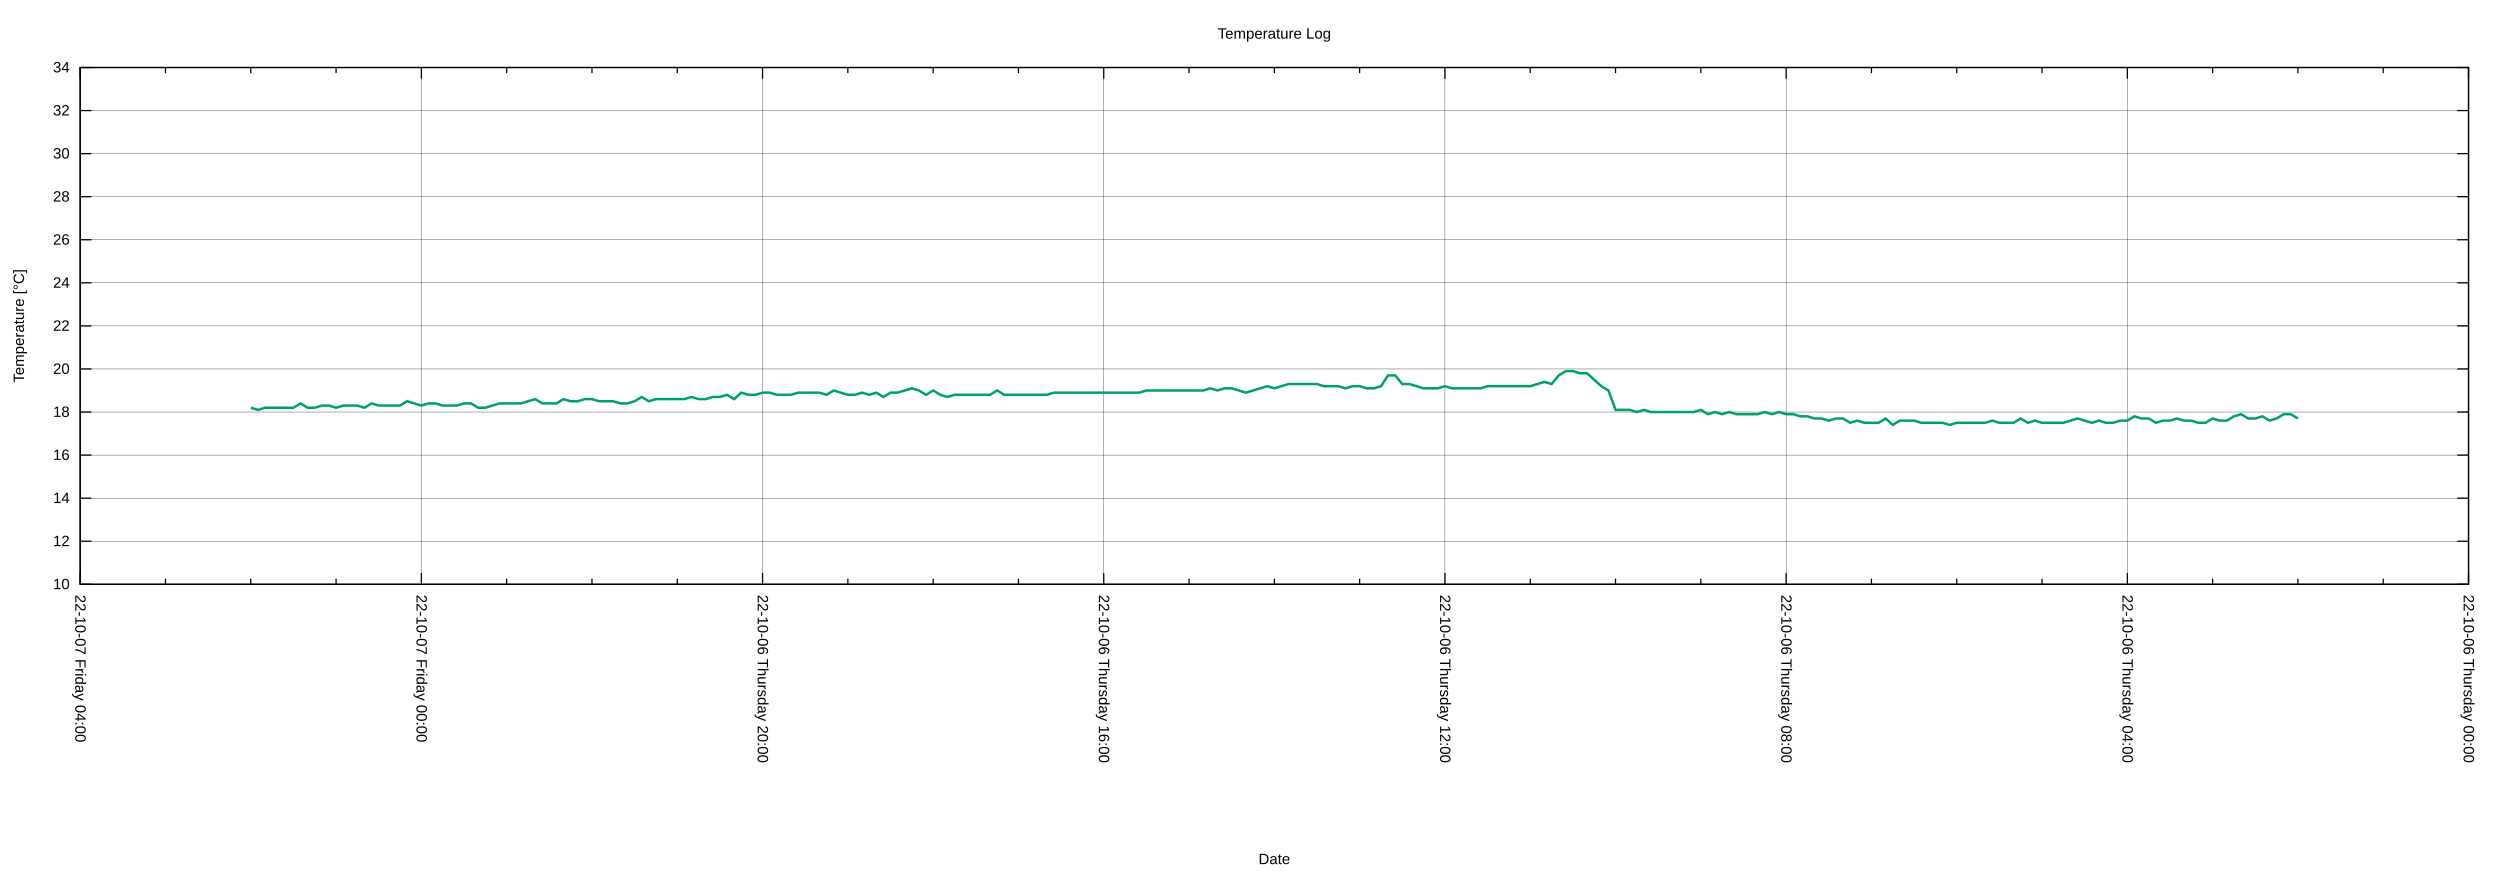
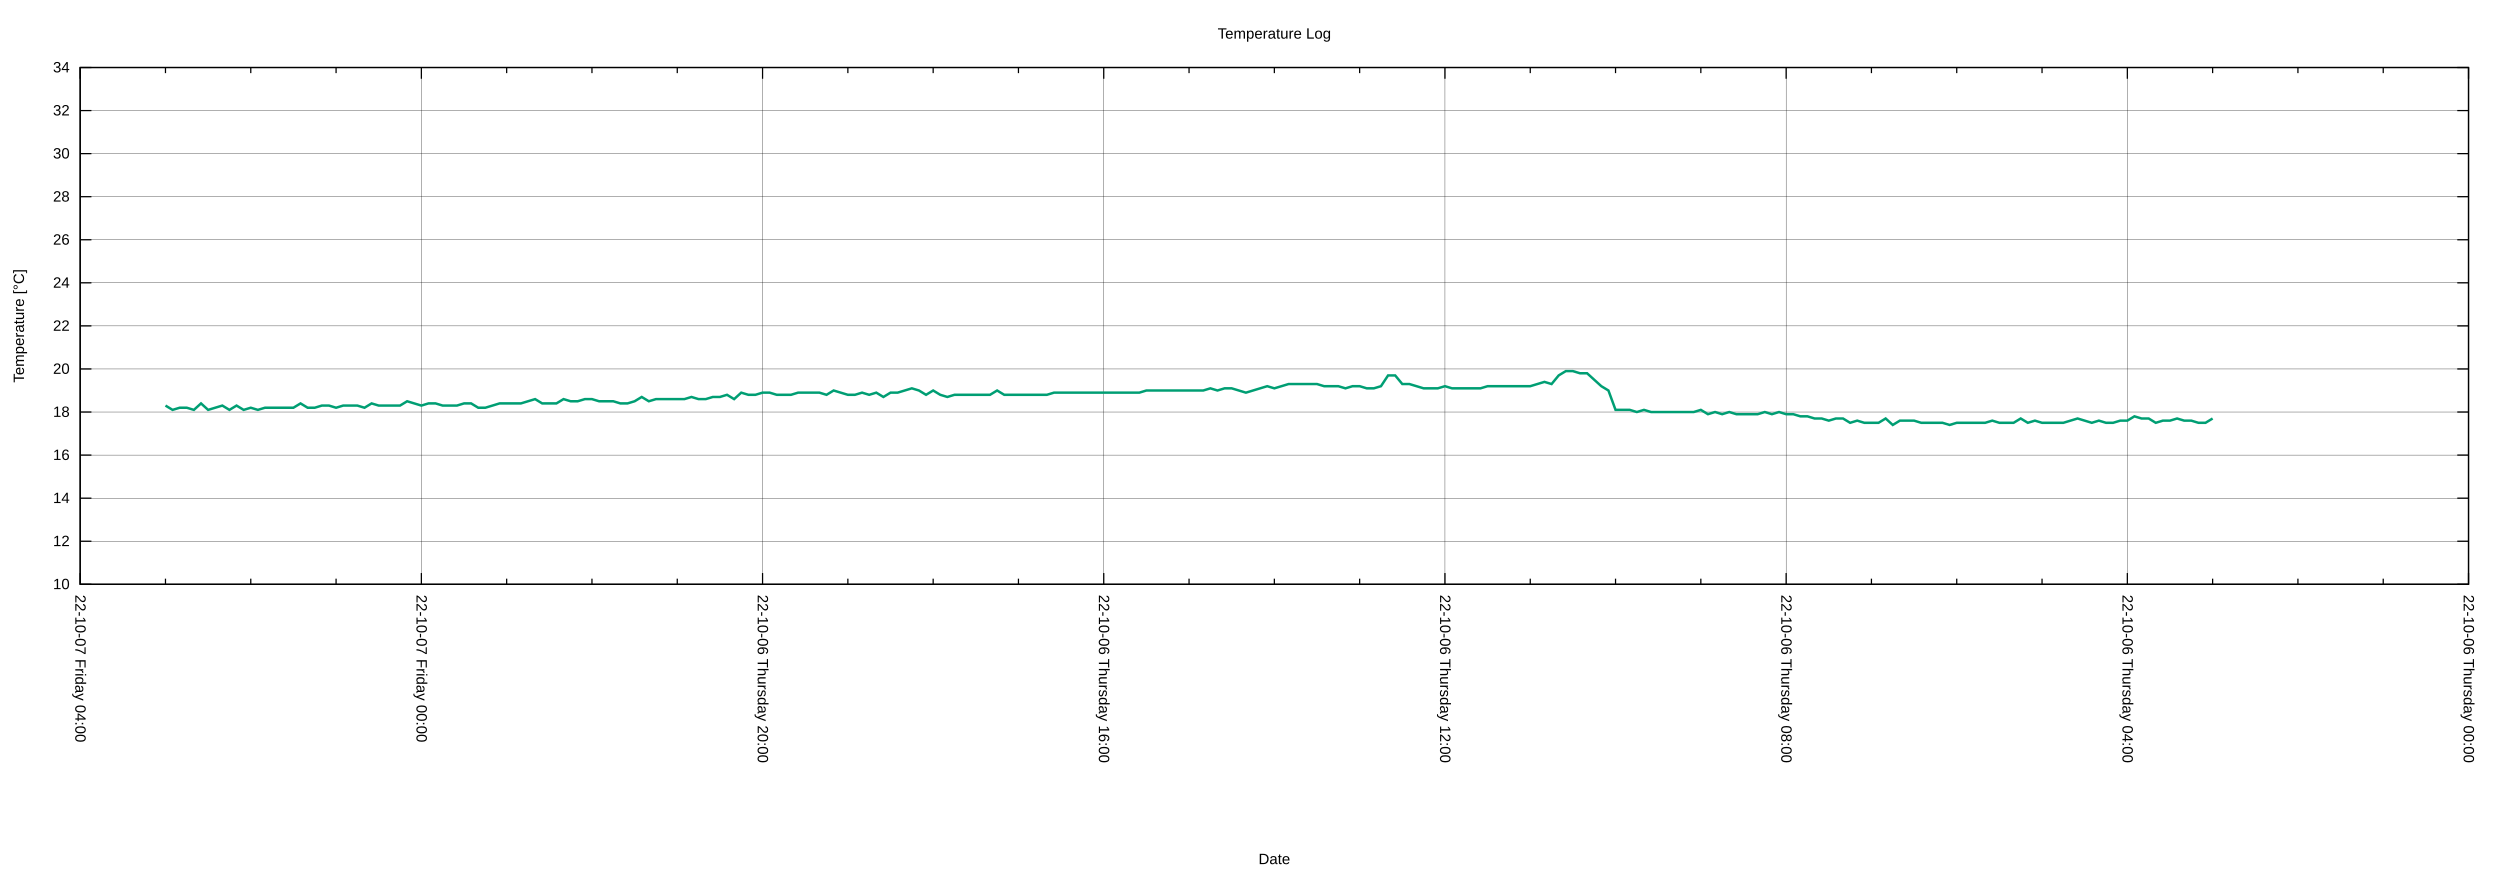
<svg xmlns="http://www.w3.org/2000/svg" xmlns:xlink="http://www.w3.org/1999/xlink" width="2000" height="700" viewBox="0 0 2000 700">
  <g id="gnuplot_canvas">
    <rect x="0" y="0" width="2000" height="700" fill="none" />
    <defs>
      <circle id="gpDot" r="0.5" stroke-width="0.5" stroke="currentColor" />
      <path id="gpPt0" stroke-width="0.222" stroke="currentColor" d="M-1,0 h2 M0,-1 v2" />
      <path id="gpPt1" stroke-width="0.222" stroke="currentColor" d="M-1,-1 L1,1 M1,-1 L-1,1" />
      <path id="gpPt2" stroke-width="0.222" stroke="currentColor" d="M-1,0 L1,0 M0,-1 L0,1 M-1,-1 L1,1 M-1,1 L1,-1" />
      <rect id="gpPt3" stroke-width="0.222" stroke="currentColor" x="-1" y="-1" width="2" height="2" />
      <rect id="gpPt4" stroke-width="0.222" stroke="currentColor" fill="currentColor" x="-1" y="-1" width="2" height="2" />
      <circle id="gpPt5" stroke-width="0.222" stroke="currentColor" cx="0" cy="0" r="1" />
      <use xlink:href="#gpPt5" id="gpPt6" fill="currentColor" stroke="none" />
      <path id="gpPt7" stroke-width="0.222" stroke="currentColor" d="M0,-1.33 L-1.33,0.67 L1.33,0.67 z" />
      <use xlink:href="#gpPt7" id="gpPt8" fill="currentColor" stroke="none" />
      <use xlink:href="#gpPt7" id="gpPt9" stroke="currentColor" transform="rotate(180)" />
      <use xlink:href="#gpPt9" id="gpPt10" fill="currentColor" stroke="none" />
      <use xlink:href="#gpPt3" id="gpPt11" stroke="currentColor" transform="rotate(45)" />
      <use xlink:href="#gpPt11" id="gpPt12" fill="currentColor" stroke="none" />
      <path id="gpPt13" stroke-width="0.222" stroke="currentColor" d="M0,1.330 L1.265,0.411 L0.782,-1.067 L-0.782,-1.076 L-1.265,0.411 z" />
      <use xlink:href="#gpPt13" id="gpPt14" fill="currentColor" stroke="none" />
      <filter id="textbox" filterUnits="objectBoundingBox" x="0" y="0" height="1" width="1">
        <feFlood flood-color="white" flood-opacity="1" result="bgnd" />
        <feComposite in="SourceGraphic" in2="bgnd" operator="atop" />
      </filter>
      <filter id="greybox" filterUnits="objectBoundingBox" x="0" y="0" height="1" width="1">
        <feFlood flood-color="lightgrey" flood-opacity="1" result="grey" />
        <feComposite in="SourceGraphic" in2="grey" operator="atop" />
      </filter>
    </defs>
    <g fill="none" color="white" stroke="currentColor" stroke-width="1.00" stroke-linecap="butt" stroke-linejoin="miter">
</g>
    <g fill="none" color="black" stroke="currentColor" stroke-width="1.00" stroke-linecap="butt" stroke-linejoin="miter">
</g>
    <g fill="none" color="black" stroke="black" stroke-width="0.25" stroke-linecap="butt" stroke-linejoin="miter">
</g>
    <g fill="none" color="black" stroke="currentColor" stroke-width="0.25" stroke-linecap="butt" stroke-linejoin="miter">
      <path stroke="black" class="gridline" d="M64.14,467.43 L1974.82,467.43  " />
    </g>
    <g fill="none" color="black" stroke="black" stroke-width="1.00" stroke-linecap="butt" stroke-linejoin="miter">
</g>
    <g fill="none" color="black" stroke="currentColor" stroke-width="1.00" stroke-linecap="butt" stroke-linejoin="miter">
      <path stroke="black" d="M64.14,467.43 L73.14,467.43 M1974.82,467.43 L1965.82,467.43  " />
      <g transform="translate(55.75,471.33)" stroke="none" fill="black" font-family="Arial" font-size="12.00" text-anchor="end">
        <text>
          <tspan font-family="Arial"> 10</tspan>
        </text>
      </g>
    </g>
    <g fill="none" color="black" stroke="currentColor" stroke-width="1.00" stroke-linecap="butt" stroke-linejoin="miter">
</g>
    <g fill="none" color="black" stroke="black" stroke-width="0.25" stroke-linecap="butt" stroke-linejoin="miter">
</g>
    <g fill="none" color="black" stroke="currentColor" stroke-width="0.25" stroke-linecap="butt" stroke-linejoin="miter">
      <path stroke="black" class="gridline" d="M64.14,432.98 L1974.82,432.98  " />
    </g>
    <g fill="none" color="black" stroke="black" stroke-width="1.00" stroke-linecap="butt" stroke-linejoin="miter">
</g>
    <g fill="none" color="black" stroke="currentColor" stroke-width="1.00" stroke-linecap="butt" stroke-linejoin="miter">
      <path stroke="black" d="M64.14,432.98 L73.14,432.98 M1974.82,432.98 L1965.82,432.98  " />
      <g transform="translate(55.75,436.88)" stroke="none" fill="black" font-family="Arial" font-size="12.00" text-anchor="end">
        <text>
          <tspan font-family="Arial"> 12</tspan>
        </text>
      </g>
    </g>
    <g fill="none" color="black" stroke="currentColor" stroke-width="1.00" stroke-linecap="butt" stroke-linejoin="miter">
</g>
    <g fill="none" color="black" stroke="black" stroke-width="0.25" stroke-linecap="butt" stroke-linejoin="miter">
</g>
    <g fill="none" color="black" stroke="currentColor" stroke-width="0.25" stroke-linecap="butt" stroke-linejoin="miter">
      <path stroke="black" class="gridline" d="M64.14,398.53 L1974.82,398.53  " />
    </g>
    <g fill="none" color="black" stroke="black" stroke-width="1.00" stroke-linecap="butt" stroke-linejoin="miter">
</g>
    <g fill="none" color="black" stroke="currentColor" stroke-width="1.00" stroke-linecap="butt" stroke-linejoin="miter">
      <path stroke="black" d="M64.14,398.53 L73.14,398.53 M1974.82,398.53 L1965.82,398.53  " />
      <g transform="translate(55.75,402.43)" stroke="none" fill="black" font-family="Arial" font-size="12.00" text-anchor="end">
        <text>
          <tspan font-family="Arial"> 14</tspan>
        </text>
      </g>
    </g>
    <g fill="none" color="black" stroke="currentColor" stroke-width="1.00" stroke-linecap="butt" stroke-linejoin="miter">
</g>
    <g fill="none" color="black" stroke="black" stroke-width="0.25" stroke-linecap="butt" stroke-linejoin="miter">
</g>
    <g fill="none" color="black" stroke="currentColor" stroke-width="0.25" stroke-linecap="butt" stroke-linejoin="miter">
      <path stroke="black" class="gridline" d="M64.14,364.07 L1974.82,364.07  " />
    </g>
    <g fill="none" color="black" stroke="black" stroke-width="1.00" stroke-linecap="butt" stroke-linejoin="miter">
</g>
    <g fill="none" color="black" stroke="currentColor" stroke-width="1.00" stroke-linecap="butt" stroke-linejoin="miter">
      <path stroke="black" d="M64.14,364.07 L73.14,364.07 M1974.82,364.07 L1965.82,364.07  " />
      <g transform="translate(55.75,367.97)" stroke="none" fill="black" font-family="Arial" font-size="12.00" text-anchor="end">
        <text>
          <tspan font-family="Arial"> 16</tspan>
        </text>
      </g>
    </g>
    <g fill="none" color="black" stroke="currentColor" stroke-width="1.00" stroke-linecap="butt" stroke-linejoin="miter">
</g>
    <g fill="none" color="black" stroke="black" stroke-width="0.25" stroke-linecap="butt" stroke-linejoin="miter">
</g>
    <g fill="none" color="black" stroke="currentColor" stroke-width="0.25" stroke-linecap="butt" stroke-linejoin="miter">
      <path stroke="black" class="gridline" d="M64.14,329.62 L1974.82,329.62  " />
    </g>
    <g fill="none" color="black" stroke="black" stroke-width="1.00" stroke-linecap="butt" stroke-linejoin="miter">
</g>
    <g fill="none" color="black" stroke="currentColor" stroke-width="1.00" stroke-linecap="butt" stroke-linejoin="miter">
      <path stroke="black" d="M64.14,329.62 L73.14,329.62 M1974.82,329.62 L1965.82,329.62  " />
      <g transform="translate(55.75,333.52)" stroke="none" fill="black" font-family="Arial" font-size="12.00" text-anchor="end">
        <text>
          <tspan font-family="Arial"> 18</tspan>
        </text>
      </g>
    </g>
    <g fill="none" color="black" stroke="currentColor" stroke-width="1.00" stroke-linecap="butt" stroke-linejoin="miter">
</g>
    <g fill="none" color="black" stroke="black" stroke-width="0.25" stroke-linecap="butt" stroke-linejoin="miter">
</g>
    <g fill="none" color="black" stroke="currentColor" stroke-width="0.25" stroke-linecap="butt" stroke-linejoin="miter">
      <path stroke="black" class="gridline" d="M64.14,295.17 L1974.82,295.17  " />
    </g>
    <g fill="none" color="black" stroke="black" stroke-width="1.00" stroke-linecap="butt" stroke-linejoin="miter">
</g>
    <g fill="none" color="black" stroke="currentColor" stroke-width="1.00" stroke-linecap="butt" stroke-linejoin="miter">
      <path stroke="black" d="M64.14,295.17 L73.14,295.17 M1974.82,295.17 L1965.82,295.17  " />
      <g transform="translate(55.75,299.07)" stroke="none" fill="black" font-family="Arial" font-size="12.00" text-anchor="end">
        <text>
          <tspan font-family="Arial"> 20</tspan>
        </text>
      </g>
    </g>
    <g fill="none" color="black" stroke="currentColor" stroke-width="1.00" stroke-linecap="butt" stroke-linejoin="miter">
</g>
    <g fill="none" color="black" stroke="black" stroke-width="0.25" stroke-linecap="butt" stroke-linejoin="miter">
</g>
    <g fill="none" color="black" stroke="currentColor" stroke-width="0.25" stroke-linecap="butt" stroke-linejoin="miter">
      <path stroke="black" class="gridline" d="M64.14,260.72 L1974.82,260.72  " />
    </g>
    <g fill="none" color="black" stroke="black" stroke-width="1.00" stroke-linecap="butt" stroke-linejoin="miter">
</g>
    <g fill="none" color="black" stroke="currentColor" stroke-width="1.00" stroke-linecap="butt" stroke-linejoin="miter">
      <path stroke="black" d="M64.14,260.72 L73.14,260.72 M1974.82,260.72 L1965.82,260.72  " />
      <g transform="translate(55.75,264.62)" stroke="none" fill="black" font-family="Arial" font-size="12.00" text-anchor="end">
        <text>
          <tspan font-family="Arial"> 22</tspan>
        </text>
      </g>
    </g>
    <g fill="none" color="black" stroke="currentColor" stroke-width="1.00" stroke-linecap="butt" stroke-linejoin="miter">
</g>
    <g fill="none" color="black" stroke="black" stroke-width="0.25" stroke-linecap="butt" stroke-linejoin="miter">
</g>
    <g fill="none" color="black" stroke="currentColor" stroke-width="0.25" stroke-linecap="butt" stroke-linejoin="miter">
      <path stroke="black" class="gridline" d="M64.14,226.27 L1974.82,226.27  " />
    </g>
    <g fill="none" color="black" stroke="black" stroke-width="1.00" stroke-linecap="butt" stroke-linejoin="miter">
</g>
    <g fill="none" color="black" stroke="currentColor" stroke-width="1.00" stroke-linecap="butt" stroke-linejoin="miter">
      <path stroke="black" d="M64.14,226.27 L73.14,226.27 M1974.82,226.27 L1965.82,226.27  " />
      <g transform="translate(55.75,230.17)" stroke="none" fill="black" font-family="Arial" font-size="12.00" text-anchor="end">
        <text>
          <tspan font-family="Arial"> 24</tspan>
        </text>
      </g>
    </g>
    <g fill="none" color="black" stroke="currentColor" stroke-width="1.00" stroke-linecap="butt" stroke-linejoin="miter">
</g>
    <g fill="none" color="black" stroke="black" stroke-width="0.25" stroke-linecap="butt" stroke-linejoin="miter">
</g>
    <g fill="none" color="black" stroke="currentColor" stroke-width="0.25" stroke-linecap="butt" stroke-linejoin="miter">
      <path stroke="black" class="gridline" d="M64.14,191.82 L1974.82,191.82  " />
    </g>
    <g fill="none" color="black" stroke="black" stroke-width="1.00" stroke-linecap="butt" stroke-linejoin="miter">
</g>
    <g fill="none" color="black" stroke="currentColor" stroke-width="1.00" stroke-linecap="butt" stroke-linejoin="miter">
      <path stroke="black" d="M64.14,191.82 L73.14,191.82 M1974.82,191.82 L1965.82,191.82  " />
      <g transform="translate(55.75,195.72)" stroke="none" fill="black" font-family="Arial" font-size="12.00" text-anchor="end">
        <text>
          <tspan font-family="Arial"> 26</tspan>
        </text>
      </g>
    </g>
    <g fill="none" color="black" stroke="currentColor" stroke-width="1.00" stroke-linecap="butt" stroke-linejoin="miter">
</g>
    <g fill="none" color="black" stroke="black" stroke-width="0.25" stroke-linecap="butt" stroke-linejoin="miter">
</g>
    <g fill="none" color="black" stroke="currentColor" stroke-width="0.25" stroke-linecap="butt" stroke-linejoin="miter">
      <path stroke="black" class="gridline" d="M64.14,157.36 L1974.82,157.36  " />
    </g>
    <g fill="none" color="black" stroke="black" stroke-width="1.00" stroke-linecap="butt" stroke-linejoin="miter">
</g>
    <g fill="none" color="black" stroke="currentColor" stroke-width="1.00" stroke-linecap="butt" stroke-linejoin="miter">
      <path stroke="black" d="M64.14,157.36 L73.14,157.36 M1974.82,157.36 L1965.82,157.36  " />
      <g transform="translate(55.75,161.26)" stroke="none" fill="black" font-family="Arial" font-size="12.00" text-anchor="end">
        <text>
          <tspan font-family="Arial"> 28</tspan>
        </text>
      </g>
    </g>
    <g fill="none" color="black" stroke="currentColor" stroke-width="1.00" stroke-linecap="butt" stroke-linejoin="miter">
</g>
    <g fill="none" color="black" stroke="black" stroke-width="0.25" stroke-linecap="butt" stroke-linejoin="miter">
</g>
    <g fill="none" color="black" stroke="currentColor" stroke-width="0.25" stroke-linecap="butt" stroke-linejoin="miter">
      <path stroke="black" class="gridline" d="M64.14,122.91 L1974.82,122.91  " />
    </g>
    <g fill="none" color="black" stroke="black" stroke-width="1.00" stroke-linecap="butt" stroke-linejoin="miter">
</g>
    <g fill="none" color="black" stroke="currentColor" stroke-width="1.00" stroke-linecap="butt" stroke-linejoin="miter">
      <path stroke="black" d="M64.14,122.91 L73.14,122.91 M1974.82,122.91 L1965.82,122.91  " />
      <g transform="translate(55.75,126.81)" stroke="none" fill="black" font-family="Arial" font-size="12.00" text-anchor="end">
        <text>
          <tspan font-family="Arial"> 30</tspan>
        </text>
      </g>
    </g>
    <g fill="none" color="black" stroke="currentColor" stroke-width="1.00" stroke-linecap="butt" stroke-linejoin="miter">
</g>
    <g fill="none" color="black" stroke="black" stroke-width="0.25" stroke-linecap="butt" stroke-linejoin="miter">
</g>
    <g fill="none" color="black" stroke="currentColor" stroke-width="0.25" stroke-linecap="butt" stroke-linejoin="miter">
      <path stroke="black" class="gridline" d="M64.14,88.46 L1974.82,88.46  " />
    </g>
    <g fill="none" color="black" stroke="black" stroke-width="1.00" stroke-linecap="butt" stroke-linejoin="miter">
</g>
    <g fill="none" color="black" stroke="currentColor" stroke-width="1.00" stroke-linecap="butt" stroke-linejoin="miter">
      <path stroke="black" d="M64.14,88.46 L73.14,88.46 M1974.82,88.46 L1965.82,88.46  " />
      <g transform="translate(55.75,92.36)" stroke="none" fill="black" font-family="Arial" font-size="12.00" text-anchor="end">
        <text>
          <tspan font-family="Arial"> 32</tspan>
        </text>
      </g>
    </g>
    <g fill="none" color="black" stroke="currentColor" stroke-width="1.00" stroke-linecap="butt" stroke-linejoin="miter">
</g>
    <g fill="none" color="black" stroke="black" stroke-width="0.25" stroke-linecap="butt" stroke-linejoin="miter">
</g>
    <g fill="none" color="black" stroke="currentColor" stroke-width="0.25" stroke-linecap="butt" stroke-linejoin="miter">
      <path stroke="black" class="gridline" d="M64.14,54.01 L1974.82,54.01  " />
    </g>
    <g fill="none" color="black" stroke="black" stroke-width="1.00" stroke-linecap="butt" stroke-linejoin="miter">
</g>
    <g fill="none" color="black" stroke="currentColor" stroke-width="1.00" stroke-linecap="butt" stroke-linejoin="miter">
      <path stroke="black" d="M64.14,54.01 L73.14,54.01 M1974.82,54.01 L1965.82,54.01  " />
      <g transform="translate(55.75,57.91)" stroke="none" fill="black" font-family="Arial" font-size="12.00" text-anchor="end">
        <text>
          <tspan font-family="Arial"> 34</tspan>
        </text>
      </g>
    </g>
    <g fill="none" color="black" stroke="currentColor" stroke-width="1.00" stroke-linecap="butt" stroke-linejoin="miter">
</g>
    <g fill="none" color="black" stroke="black" stroke-width="0.25" stroke-linecap="butt" stroke-linejoin="miter">
</g>
    <g fill="none" color="black" stroke="currentColor" stroke-width="0.25" stroke-linecap="butt" stroke-linejoin="miter">
      <path stroke="black" class="gridline" d="M1974.82,467.43 L1974.82,54.01  " />
    </g>
    <g fill="none" color="black" stroke="black" stroke-width="1.00" stroke-linecap="butt" stroke-linejoin="miter">
</g>
    <g fill="none" color="black" stroke="currentColor" stroke-width="1.00" stroke-linecap="butt" stroke-linejoin="miter">
      <path stroke="black" d="M1974.82,467.43 L1974.82,458.43 M1974.82,54.01 L1974.82,63.01  " />
      <g transform="translate(1970.92,475.82) rotate(90)" stroke="none" fill="black" font-family="Arial" font-size="12.00" text-anchor="start">
        <text>
          <tspan font-family="Arial">22-10-06 Thursday 00:00</tspan>
        </text>
      </g>
    </g>
    <g fill="none" color="black" stroke="currentColor" stroke-width="1.00" stroke-linecap="butt" stroke-linejoin="miter">
      <path stroke="black" d="M1906.58,467.43 L1906.58,462.93 M1906.58,54.01 L1906.58,58.51 M1838.34,467.43 L1838.34,462.93 M1838.34,54.01 L1838.34,58.51   M1770.10,467.43 L1770.10,462.93 M1770.10,54.01 L1770.10,58.51  " />
    </g>
    <g fill="none" color="black" stroke="black" stroke-width="0.25" stroke-linecap="butt" stroke-linejoin="miter">
</g>
    <g fill="none" color="black" stroke="currentColor" stroke-width="0.25" stroke-linecap="butt" stroke-linejoin="miter">
      <path stroke="black" class="gridline" d="M1701.87,467.43 L1701.87,54.01  " />
    </g>
    <g fill="none" color="black" stroke="black" stroke-width="1.00" stroke-linecap="butt" stroke-linejoin="miter">
</g>
    <g fill="none" color="black" stroke="currentColor" stroke-width="1.00" stroke-linecap="butt" stroke-linejoin="miter">
      <path stroke="black" d="M1701.87,467.43 L1701.87,458.43 M1701.87,54.01 L1701.87,63.01  " />
      <g transform="translate(1697.97,475.82) rotate(90)" stroke="none" fill="black" font-family="Arial" font-size="12.00" text-anchor="start">
        <text>
          <tspan font-family="Arial">22-10-06 Thursday 04:00</tspan>
        </text>
      </g>
    </g>
    <g fill="none" color="black" stroke="currentColor" stroke-width="1.00" stroke-linecap="butt" stroke-linejoin="miter">
      <path stroke="black" d="M1633.63,467.43 L1633.63,462.93 M1633.63,54.01 L1633.63,58.51 M1565.39,467.43 L1565.39,462.93 M1565.39,54.01 L1565.39,58.51   M1497.15,467.43 L1497.15,462.93 M1497.15,54.01 L1497.15,58.51  " />
    </g>
    <g fill="none" color="black" stroke="black" stroke-width="0.25" stroke-linecap="butt" stroke-linejoin="miter">
</g>
    <g fill="none" color="black" stroke="currentColor" stroke-width="0.25" stroke-linecap="butt" stroke-linejoin="miter">
      <path stroke="black" class="gridline" d="M1428.91,467.43 L1428.91,54.01  " />
    </g>
    <g fill="none" color="black" stroke="black" stroke-width="1.00" stroke-linecap="butt" stroke-linejoin="miter">
</g>
    <g fill="none" color="black" stroke="currentColor" stroke-width="1.00" stroke-linecap="butt" stroke-linejoin="miter">
      <path stroke="black" d="M1428.91,467.43 L1428.91,458.43 M1428.91,54.01 L1428.91,63.01  " />
      <g transform="translate(1425.01,475.82) rotate(90)" stroke="none" fill="black" font-family="Arial" font-size="12.00" text-anchor="start">
        <text>
          <tspan font-family="Arial">22-10-06 Thursday 08:00</tspan>
        </text>
      </g>
    </g>
    <g fill="none" color="black" stroke="currentColor" stroke-width="1.00" stroke-linecap="butt" stroke-linejoin="miter">
      <path stroke="black" d="M1360.67,467.43 L1360.67,462.93 M1360.67,54.01 L1360.67,58.51 M1292.43,467.43 L1292.43,462.93 M1292.43,54.01 L1292.43,58.51   M1224.20,467.43 L1224.20,462.93 M1224.20,54.01 L1224.20,58.51  " />
    </g>
    <g fill="none" color="black" stroke="black" stroke-width="0.25" stroke-linecap="butt" stroke-linejoin="miter">
</g>
    <g fill="none" color="black" stroke="currentColor" stroke-width="0.25" stroke-linecap="butt" stroke-linejoin="miter">
      <path stroke="black" class="gridline" d="M1155.96,467.43 L1155.96,54.01  " />
    </g>
    <g fill="none" color="black" stroke="black" stroke-width="1.00" stroke-linecap="butt" stroke-linejoin="miter">
</g>
    <g fill="none" color="black" stroke="currentColor" stroke-width="1.00" stroke-linecap="butt" stroke-linejoin="miter">
      <path stroke="black" d="M1155.96,467.43 L1155.96,458.43 M1155.96,54.01 L1155.96,63.01  " />
      <g transform="translate(1152.06,475.82) rotate(90)" stroke="none" fill="black" font-family="Arial" font-size="12.00" text-anchor="start">
        <text>
          <tspan font-family="Arial">22-10-06 Thursday 12:00</tspan>
        </text>
      </g>
    </g>
    <g fill="none" color="black" stroke="currentColor" stroke-width="1.00" stroke-linecap="butt" stroke-linejoin="miter">
      <path stroke="black" d="M1087.72,467.43 L1087.72,462.93 M1087.72,54.01 L1087.72,58.51 M1019.48,467.43 L1019.48,462.93 M1019.48,54.01 L1019.48,58.51   M951.24,467.43 L951.24,462.93 M951.24,54.01 L951.24,58.51  " />
    </g>
    <g fill="none" color="black" stroke="black" stroke-width="0.25" stroke-linecap="butt" stroke-linejoin="miter">
</g>
    <g fill="none" color="black" stroke="currentColor" stroke-width="0.25" stroke-linecap="butt" stroke-linejoin="miter">
      <path stroke="black" class="gridline" d="M883.00,467.43 L883.00,54.01  " />
    </g>
    <g fill="none" color="black" stroke="black" stroke-width="1.00" stroke-linecap="butt" stroke-linejoin="miter">
</g>
    <g fill="none" color="black" stroke="currentColor" stroke-width="1.00" stroke-linecap="butt" stroke-linejoin="miter">
      <path stroke="black" d="M883.00,467.43 L883.00,458.43 M883.00,54.01 L883.00,63.01  " />
      <g transform="translate(879.10,475.82) rotate(90)" stroke="none" fill="black" font-family="Arial" font-size="12.00" text-anchor="start">
        <text>
          <tspan font-family="Arial">22-10-06 Thursday 16:00</tspan>
        </text>
      </g>
    </g>
    <g fill="none" color="black" stroke="currentColor" stroke-width="1.00" stroke-linecap="butt" stroke-linejoin="miter">
      <path stroke="black" d="M814.76,467.43 L814.76,462.93 M814.76,54.01 L814.76,58.51 M746.53,467.43 L746.53,462.93 M746.53,54.01 L746.53,58.51   M678.29,467.43 L678.29,462.93 M678.29,54.01 L678.29,58.51  " />
    </g>
    <g fill="none" color="black" stroke="black" stroke-width="0.25" stroke-linecap="butt" stroke-linejoin="miter">
</g>
    <g fill="none" color="black" stroke="currentColor" stroke-width="0.25" stroke-linecap="butt" stroke-linejoin="miter">
      <path stroke="black" class="gridline" d="M610.05,467.43 L610.05,54.01  " />
    </g>
    <g fill="none" color="black" stroke="black" stroke-width="1.00" stroke-linecap="butt" stroke-linejoin="miter">
</g>
    <g fill="none" color="black" stroke="currentColor" stroke-width="1.00" stroke-linecap="butt" stroke-linejoin="miter">
      <path stroke="black" d="M610.05,467.43 L610.05,458.43 M610.05,54.01 L610.05,63.01  " />
      <g transform="translate(606.15,475.82) rotate(90)" stroke="none" fill="black" font-family="Arial" font-size="12.00" text-anchor="start">
        <text>
          <tspan font-family="Arial">22-10-06 Thursday 20:00</tspan>
        </text>
      </g>
    </g>
    <g fill="none" color="black" stroke="currentColor" stroke-width="1.00" stroke-linecap="butt" stroke-linejoin="miter">
      <path stroke="black" d="M541.81,467.43 L541.81,462.93 M541.81,54.01 L541.81,58.51 M473.57,467.43 L473.57,462.93 M473.57,54.01 L473.57,58.51   M405.33,467.43 L405.33,462.93 M405.33,54.01 L405.33,58.51  " />
    </g>
    <g fill="none" color="black" stroke="black" stroke-width="0.25" stroke-linecap="butt" stroke-linejoin="miter">
</g>
    <g fill="none" color="black" stroke="currentColor" stroke-width="0.25" stroke-linecap="butt" stroke-linejoin="miter">
      <path stroke="black" class="gridline" d="M337.09,467.43 L337.09,54.01  " />
    </g>
    <g fill="none" color="black" stroke="black" stroke-width="1.00" stroke-linecap="butt" stroke-linejoin="miter">
</g>
    <g fill="none" color="black" stroke="currentColor" stroke-width="1.00" stroke-linecap="butt" stroke-linejoin="miter">
      <path stroke="black" d="M337.09,467.43 L337.09,458.43 M337.09,54.01 L337.09,63.01  " />
      <g transform="translate(333.19,475.82) rotate(90)" stroke="none" fill="black" font-family="Arial" font-size="12.00" text-anchor="start">
        <text>
          <tspan font-family="Arial">22-10-07 Friday 00:00</tspan>
        </text>
      </g>
    </g>
    <g fill="none" color="black" stroke="currentColor" stroke-width="1.00" stroke-linecap="butt" stroke-linejoin="miter">
      <path stroke="black" d="M268.86,467.43 L268.86,462.93 M268.86,54.01 L268.86,58.51 M200.62,467.43 L200.62,462.93 M200.62,54.01 L200.62,58.51   M132.38,467.43 L132.38,462.93 M132.38,54.01 L132.38,58.51  " />
    </g>
    <g fill="none" color="black" stroke="black" stroke-width="0.25" stroke-linecap="butt" stroke-linejoin="miter">
</g>
    <g fill="none" color="black" stroke="currentColor" stroke-width="0.25" stroke-linecap="butt" stroke-linejoin="miter">
      <path stroke="black" class="gridline" d="M64.14,467.43 L64.14,54.01  " />
    </g>
    <g fill="none" color="black" stroke="black" stroke-width="1.00" stroke-linecap="butt" stroke-linejoin="miter">
</g>
    <g fill="none" color="black" stroke="currentColor" stroke-width="1.00" stroke-linecap="butt" stroke-linejoin="miter">
      <path stroke="black" d="M64.14,467.43 L64.14,458.43 M64.14,54.01 L64.14,63.01  " />
      <g transform="translate(60.24,475.82) rotate(90)" stroke="none" fill="black" font-family="Arial" font-size="12.00" text-anchor="start">
        <text>
          <tspan font-family="Arial">22-10-07 Friday 04:00</tspan>
        </text>
      </g>
    </g>
    <g fill="none" color="black" stroke="currentColor" stroke-width="1.00" stroke-linecap="butt" stroke-linejoin="miter">
</g>
    <g fill="none" color="black" stroke="currentColor" stroke-width="1.00" stroke-linecap="butt" stroke-linejoin="miter">
      <path stroke="black" d="M64.14,54.01 L64.14,467.43 L1974.82,467.43 L1974.82,54.01 L64.14,54.01 Z  " />
    </g>
    <g fill="none" color="black" stroke="currentColor" stroke-width="1.00" stroke-linecap="butt" stroke-linejoin="miter">
      <g transform="translate(19.18,260.72) rotate(270)" stroke="none" fill="black" font-family="Arial" font-size="12.00" text-anchor="middle">
        <text>
          <tspan font-family="Arial">Temperature [°C]</tspan>
        </text>
      </g>
    </g>
    <g fill="none" color="black" stroke="currentColor" stroke-width="1.00" stroke-linecap="butt" stroke-linejoin="miter">
      <g transform="translate(1019.48,691.30)" stroke="none" fill="black" font-family="Arial" font-size="12.00" text-anchor="middle">
        <text>
          <tspan font-family="Arial">Date</tspan>
        </text>
      </g>
    </g>
    <g fill="none" color="black" stroke="currentColor" stroke-width="1.00" stroke-linecap="butt" stroke-linejoin="miter">
</g>
    <g id="gnuplot_plot_1">
      <g fill="none" color="white" stroke="currentColor" stroke-width="2.00" stroke-linecap="butt" stroke-linejoin="miter">
</g>
      <g fill="none" color="black" stroke="currentColor" stroke-width="2.00" stroke-linecap="butt" stroke-linejoin="miter">
-         <path stroke="rgb(  0, 158, 115)" d="M200.62,326.18 L206.30,327.90 L211.99,326.18 L217.68,326.18 L223.36,326.18 L229.05,326.18 L234.74,326.18 L240.42,322.73   L246.11,326.18 L251.80,326.18 L257.48,324.46 L263.17,324.46 L268.86,326.18 L274.54,324.46 L280.23,324.46 L285.92,324.46   L291.60,326.18 L297.29,322.73 L302.98,324.46 L308.66,324.46 L314.35,324.46 L320.03,324.46 L325.72,321.01 L331.41,322.73   L337.09,324.46 L342.78,322.73 L348.47,322.73 L354.15,324.46 L359.84,324.46 L365.53,324.46 L371.21,322.73 L376.90,322.73   L382.59,326.18 L388.27,326.18 L393.96,324.46 L399.65,322.73 L405.33,322.73 L411.02,322.73 L416.71,322.73 L422.39,321.01   L428.08,319.29 L433.77,322.73 L439.45,322.73 L445.14,322.73 L450.83,319.29 L456.51,321.01 L462.20,321.01 L467.88,319.29   L473.57,319.29 L479.26,321.01 L484.94,321.01 L490.63,321.01 L496.32,322.73 L502.00,322.73 L507.69,321.01 L513.38,317.57   L519.06,321.01 L524.75,319.29 L530.44,319.29 L536.12,319.29 L541.81,319.29 L547.50,319.29 L553.18,317.57 L558.87,319.29   L564.56,319.29 L570.24,317.57 L575.93,317.57 L581.62,315.84 L587.30,319.29 L592.99,314.12 L598.68,315.84 L604.36,315.84   L610.05,314.12 L615.74,314.12 L621.42,315.84 L627.11,315.84 L632.79,315.84 L638.48,314.12 L644.17,314.12 L649.85,314.12   L655.54,314.12 L661.23,315.84 L666.91,312.40 L672.60,314.12 L678.29,315.84 L683.97,315.84 L689.66,314.12 L695.35,315.84   L701.03,314.12 L706.72,317.57 L712.41,314.12 L718.09,314.12 L723.78,312.40 L729.47,310.67 L735.15,312.40 L740.84,315.84   L746.53,312.40 L752.21,315.84 L757.90,317.57 L763.59,315.84 L769.27,315.84 L774.96,315.84 L780.65,315.84 L786.33,315.84   L792.02,315.84 L797.70,312.40 L803.39,315.84 L809.08,315.84 L814.76,315.84 L820.45,315.84 L826.14,315.84 L831.82,315.84   L837.51,315.84 L843.20,314.12 L848.88,314.12 L854.57,314.12 L860.26,314.12 L865.94,314.12 L871.63,314.12 L877.32,314.12   L883.00,314.12 L888.69,314.12 L894.38,314.12 L900.06,314.12 L905.75,314.12 L911.44,314.12 L917.12,312.40 L922.81,312.40   L928.50,312.40 L934.18,312.40 L939.87,312.40 L945.55,312.40 L951.24,312.40 L956.93,312.40 L962.61,312.40 L968.30,310.67   L973.99,312.40 L979.67,310.67 L985.36,310.67 L991.05,312.40 L996.73,314.12 L1002.42,312.40 L1008.11,310.67 L1013.79,308.95   L1019.48,310.67 L1025.17,308.95 L1030.85,307.23 L1036.54,307.23 L1042.23,307.23 L1047.91,307.23 L1053.60,307.23 L1059.29,308.95   L1064.97,308.95 L1070.66,308.95 L1076.35,310.67 L1082.03,308.95 L1087.72,308.95 L1093.41,310.67 L1099.09,310.67 L1104.78,308.95   L1110.46,300.34 L1116.15,300.34 L1121.84,307.23 L1127.52,307.23 L1133.21,308.95 L1138.90,310.67 L1144.58,310.67 L1150.27,310.67   L1155.96,308.95 L1161.64,310.67 L1167.33,310.67 L1173.02,310.67 L1178.70,310.67 L1184.39,310.67 L1190.08,308.95 L1195.76,308.95   L1201.45,308.95 L1207.14,308.95 L1212.82,308.95 L1218.51,308.95 L1224.20,308.95 L1229.88,307.23 L1235.57,305.51 L1241.26,307.23   L1246.94,300.34 L1252.63,296.89 L1258.32,296.89 L1264.00,298.62 L1269.69,298.62 L1275.37,303.78 L1281.06,308.95 L1286.75,312.40   L1292.43,327.90 L1298.12,327.90 L1303.81,327.90 L1309.49,329.62 L1315.18,327.90 L1320.87,329.62 L1326.55,329.62 L1332.24,329.62   L1337.93,329.62 L1343.61,329.62 L1349.30,329.62 L1354.99,329.62 L1360.67,327.90 L1366.36,331.35 L1372.05,329.62 L1377.73,331.35   L1383.42,329.62 L1389.11,331.35 L1394.79,331.35 L1400.48,331.35 L1406.17,331.35 L1411.85,329.62 L1417.54,331.35 L1423.22,329.62   L1428.91,331.35 L1434.60,331.35 L1440.28,333.07 L1445.97,333.07 L1451.66,334.79 L1457.34,334.79 L1463.03,336.51 L1468.72,334.79   L1474.40,334.79 L1480.09,338.24 L1485.78,336.51 L1491.46,338.24 L1497.15,338.24 L1502.84,338.24 L1508.52,334.79 L1514.21,339.96   L1519.90,336.51 L1525.58,336.51 L1531.27,336.51 L1536.96,338.24 L1542.64,338.24 L1548.33,338.24 L1554.02,338.24 L1559.70,339.96   L1565.39,338.24 L1571.08,338.24 L1576.76,338.24 L1582.45,338.24 L1588.13,338.24 L1593.82,336.51 L1599.51,338.24 L1605.19,338.24   L1610.88,338.24 L1616.57,334.79 L1622.25,338.24 L1627.94,336.51 L1633.63,338.24 L1639.31,338.24 L1645.00,338.24 L1650.69,338.24   L1656.37,336.51 L1662.06,334.79 L1667.75,336.51 L1673.43,338.24 L1679.12,336.51 L1684.81,338.24 L1690.49,338.24 L1696.18,336.51   L1701.87,336.51 L1707.55,333.07 L1713.24,334.79 L1718.93,334.79 L1724.61,338.24 L1730.30,336.51 L1735.99,336.51 L1741.67,334.79   L1747.36,336.51 L1753.04,336.51 L1758.73,338.24 L1764.42,338.24 L1770.10,334.79 L1775.79,336.51 L1781.48,336.51 L1787.16,333.07   L1792.85,331.35 L1798.54,334.79 L1804.22,334.79 L1809.91,333.07 L1815.60,336.51 L1821.28,334.79 L1826.97,331.35 L1832.66,331.35   L1838.34,334.79  " />
+         <path stroke="rgb(  0, 158, 115)" d="M132.38,324.46 L138.07,327.90 L143.75,326.18 L149.44,326.18 L155.12,327.90 L160.81,322.73 L166.50,327.90 L172.18,326.18   L177.87,324.46 L183.56,327.90 L189.24,324.46 L194.93,327.90 L200.62,326.18 L206.30,327.90 L211.99,326.18 L217.68,326.18   L223.36,326.18 L229.05,326.18 L234.74,326.18 L240.42,322.73 L246.11,326.18 L251.80,326.18 L257.48,324.46 L263.17,324.46   L268.86,326.18 L274.54,324.46 L280.23,324.46 L285.92,324.46 L291.60,326.18 L297.29,322.73 L302.98,324.46 L308.66,324.46   L314.35,324.46 L320.03,324.46 L325.72,321.01 L331.41,322.73 L337.09,324.46 L342.78,322.73 L348.47,322.73 L354.15,324.46   L359.84,324.46 L365.53,324.46 L371.21,322.73 L376.90,322.73 L382.59,326.18 L388.27,326.18 L393.96,324.46 L399.65,322.73   L405.33,322.73 L411.02,322.73 L416.71,322.73 L422.39,321.01 L428.08,319.29 L433.77,322.73 L439.45,322.73 L445.14,322.73   L450.83,319.29 L456.51,321.01 L462.20,321.01 L467.88,319.29 L473.57,319.29 L479.26,321.01 L484.94,321.01 L490.63,321.01   L496.32,322.73 L502.00,322.73 L507.69,321.01 L513.38,317.57 L519.06,321.01 L524.75,319.29 L530.44,319.29 L536.12,319.29   L541.81,319.29 L547.50,319.29 L553.18,317.57 L558.87,319.29 L564.56,319.29 L570.24,317.57 L575.93,317.57 L581.62,315.84   L587.30,319.29 L592.99,314.12 L598.68,315.84 L604.36,315.84 L610.05,314.12 L615.74,314.12 L621.42,315.84 L627.11,315.84   L632.79,315.84 L638.48,314.12 L644.17,314.12 L649.85,314.12 L655.54,314.12 L661.23,315.84 L666.91,312.40 L672.60,314.12   L678.29,315.84 L683.97,315.84 L689.66,314.12 L695.35,315.84 L701.03,314.12 L706.72,317.57 L712.41,314.12 L718.09,314.12   L723.78,312.40 L729.47,310.67 L735.15,312.40 L740.84,315.84 L746.53,312.40 L752.21,315.84 L757.90,317.57 L763.59,315.84   L769.27,315.84 L774.96,315.84 L780.65,315.84 L786.33,315.84 L792.02,315.84 L797.70,312.40 L803.39,315.84 L809.08,315.84   L814.76,315.84 L820.45,315.84 L826.14,315.84 L831.82,315.84 L837.51,315.84 L843.20,314.12 L848.88,314.12 L854.57,314.12   L860.26,314.12 L865.94,314.12 L871.63,314.12 L877.32,314.12 L883.00,314.12 L888.69,314.12 L894.38,314.12 L900.06,314.12   L905.75,314.12 L911.44,314.12 L917.12,312.40 L922.81,312.40 L928.50,312.40 L934.18,312.40 L939.87,312.40 L945.55,312.40   L951.24,312.40 L956.93,312.40 L962.61,312.40 L968.30,310.67 L973.99,312.40 L979.67,310.67 L985.36,310.67 L991.05,312.40   L996.73,314.12 L1002.42,312.40 L1008.11,310.67 L1013.79,308.95 L1019.48,310.67 L1025.17,308.95 L1030.85,307.23 L1036.54,307.23   L1042.23,307.23 L1047.91,307.23 L1053.60,307.23 L1059.29,308.95 L1064.97,308.95 L1070.66,308.95 L1076.35,310.67 L1082.03,308.95   L1087.72,308.95 L1093.41,310.67 L1099.09,310.67 L1104.78,308.95 L1110.46,300.34 L1116.15,300.34 L1121.84,307.23 L1127.52,307.23   L1133.21,308.95 L1138.90,310.67 L1144.58,310.67 L1150.27,310.67 L1155.96,308.95 L1161.64,310.67 L1167.33,310.67 L1173.02,310.67   L1178.70,310.67 L1184.39,310.67 L1190.08,308.95 L1195.76,308.95 L1201.45,308.95 L1207.14,308.95 L1212.82,308.95 L1218.51,308.95   L1224.20,308.95 L1229.88,307.23 L1235.57,305.51 L1241.26,307.23 L1246.94,300.34 L1252.63,296.89 L1258.32,296.89 L1264.00,298.62   L1269.69,298.62 L1275.37,303.78 L1281.06,308.95 L1286.75,312.40 L1292.43,327.90 L1298.12,327.90 L1303.81,327.90 L1309.49,329.62   L1315.18,327.90 L1320.87,329.62 L1326.55,329.62 L1332.24,329.62 L1337.93,329.62 L1343.61,329.62 L1349.30,329.62 L1354.99,329.62   L1360.67,327.90 L1366.36,331.35 L1372.05,329.62 L1377.73,331.35 L1383.42,329.62 L1389.11,331.35 L1394.79,331.35 L1400.48,331.35   L1406.17,331.35 L1411.85,329.62 L1417.54,331.35 L1423.22,329.62 L1428.91,331.35 L1434.60,331.35 L1440.28,333.07 L1445.97,333.07   L1451.66,334.79 L1457.34,334.79 L1463.03,336.51 L1468.72,334.79 L1474.40,334.79 L1480.09,338.24 L1485.78,336.51 L1491.46,338.24   L1497.15,338.24 L1502.84,338.24 L1508.52,334.79 L1514.21,339.96 L1519.90,336.51 L1525.58,336.51 L1531.27,336.51 L1536.96,338.24   L1542.64,338.24 L1548.33,338.24 L1554.02,338.24 L1559.70,339.96 L1565.39,338.24 L1571.08,338.24 L1576.76,338.24 L1582.45,338.24   L1588.13,338.24 L1593.82,336.51 L1599.51,338.24 L1605.19,338.24 L1610.88,338.24 L1616.57,334.79 L1622.25,338.24 L1627.94,336.51   L1633.63,338.24 L1639.31,338.24 L1645.00,338.24 L1650.69,338.24 L1656.37,336.51 L1662.06,334.79 L1667.75,336.51 L1673.43,338.24   L1679.12,336.51 L1684.81,338.24 L1690.49,338.24 L1696.18,336.51 L1701.87,336.51 L1707.55,333.07 L1713.24,334.79 L1718.93,334.79   L1724.61,338.24 L1730.30,336.51 L1735.99,336.51 L1741.67,334.79 L1747.36,336.51 L1753.04,336.51 L1758.73,338.24 L1764.42,338.24   L1770.10,334.79  " />
      </g>
    </g>
    <g fill="none" color="black" stroke="currentColor" stroke-width="2.00" stroke-linecap="butt" stroke-linejoin="miter">
</g>
    <g fill="none" color="black" stroke="black" stroke-width="1.00" stroke-linecap="butt" stroke-linejoin="miter">
</g>
    <g fill="none" color="black" stroke="currentColor" stroke-width="1.00" stroke-linecap="butt" stroke-linejoin="miter">
      <path stroke="black" d="M64.14,54.01 L64.14,467.43 L1974.82,467.43 L1974.82,54.01 L64.14,54.01 Z  " />
    </g>
    <g fill="none" color="black" stroke="currentColor" stroke-width="1.00" stroke-linecap="butt" stroke-linejoin="miter">
      <g transform="translate(1019.48,30.91)" stroke="none" fill="black" font-family="Arial" font-size="12.00" text-anchor="middle">
        <text>
          <tspan font-family="Arial">Temperature Log</tspan>
        </text>
      </g>
    </g>
    <g fill="none" color="black" stroke="currentColor" stroke-width="1.00" stroke-linecap="butt" stroke-linejoin="miter">
</g>
  </g>
</svg>
